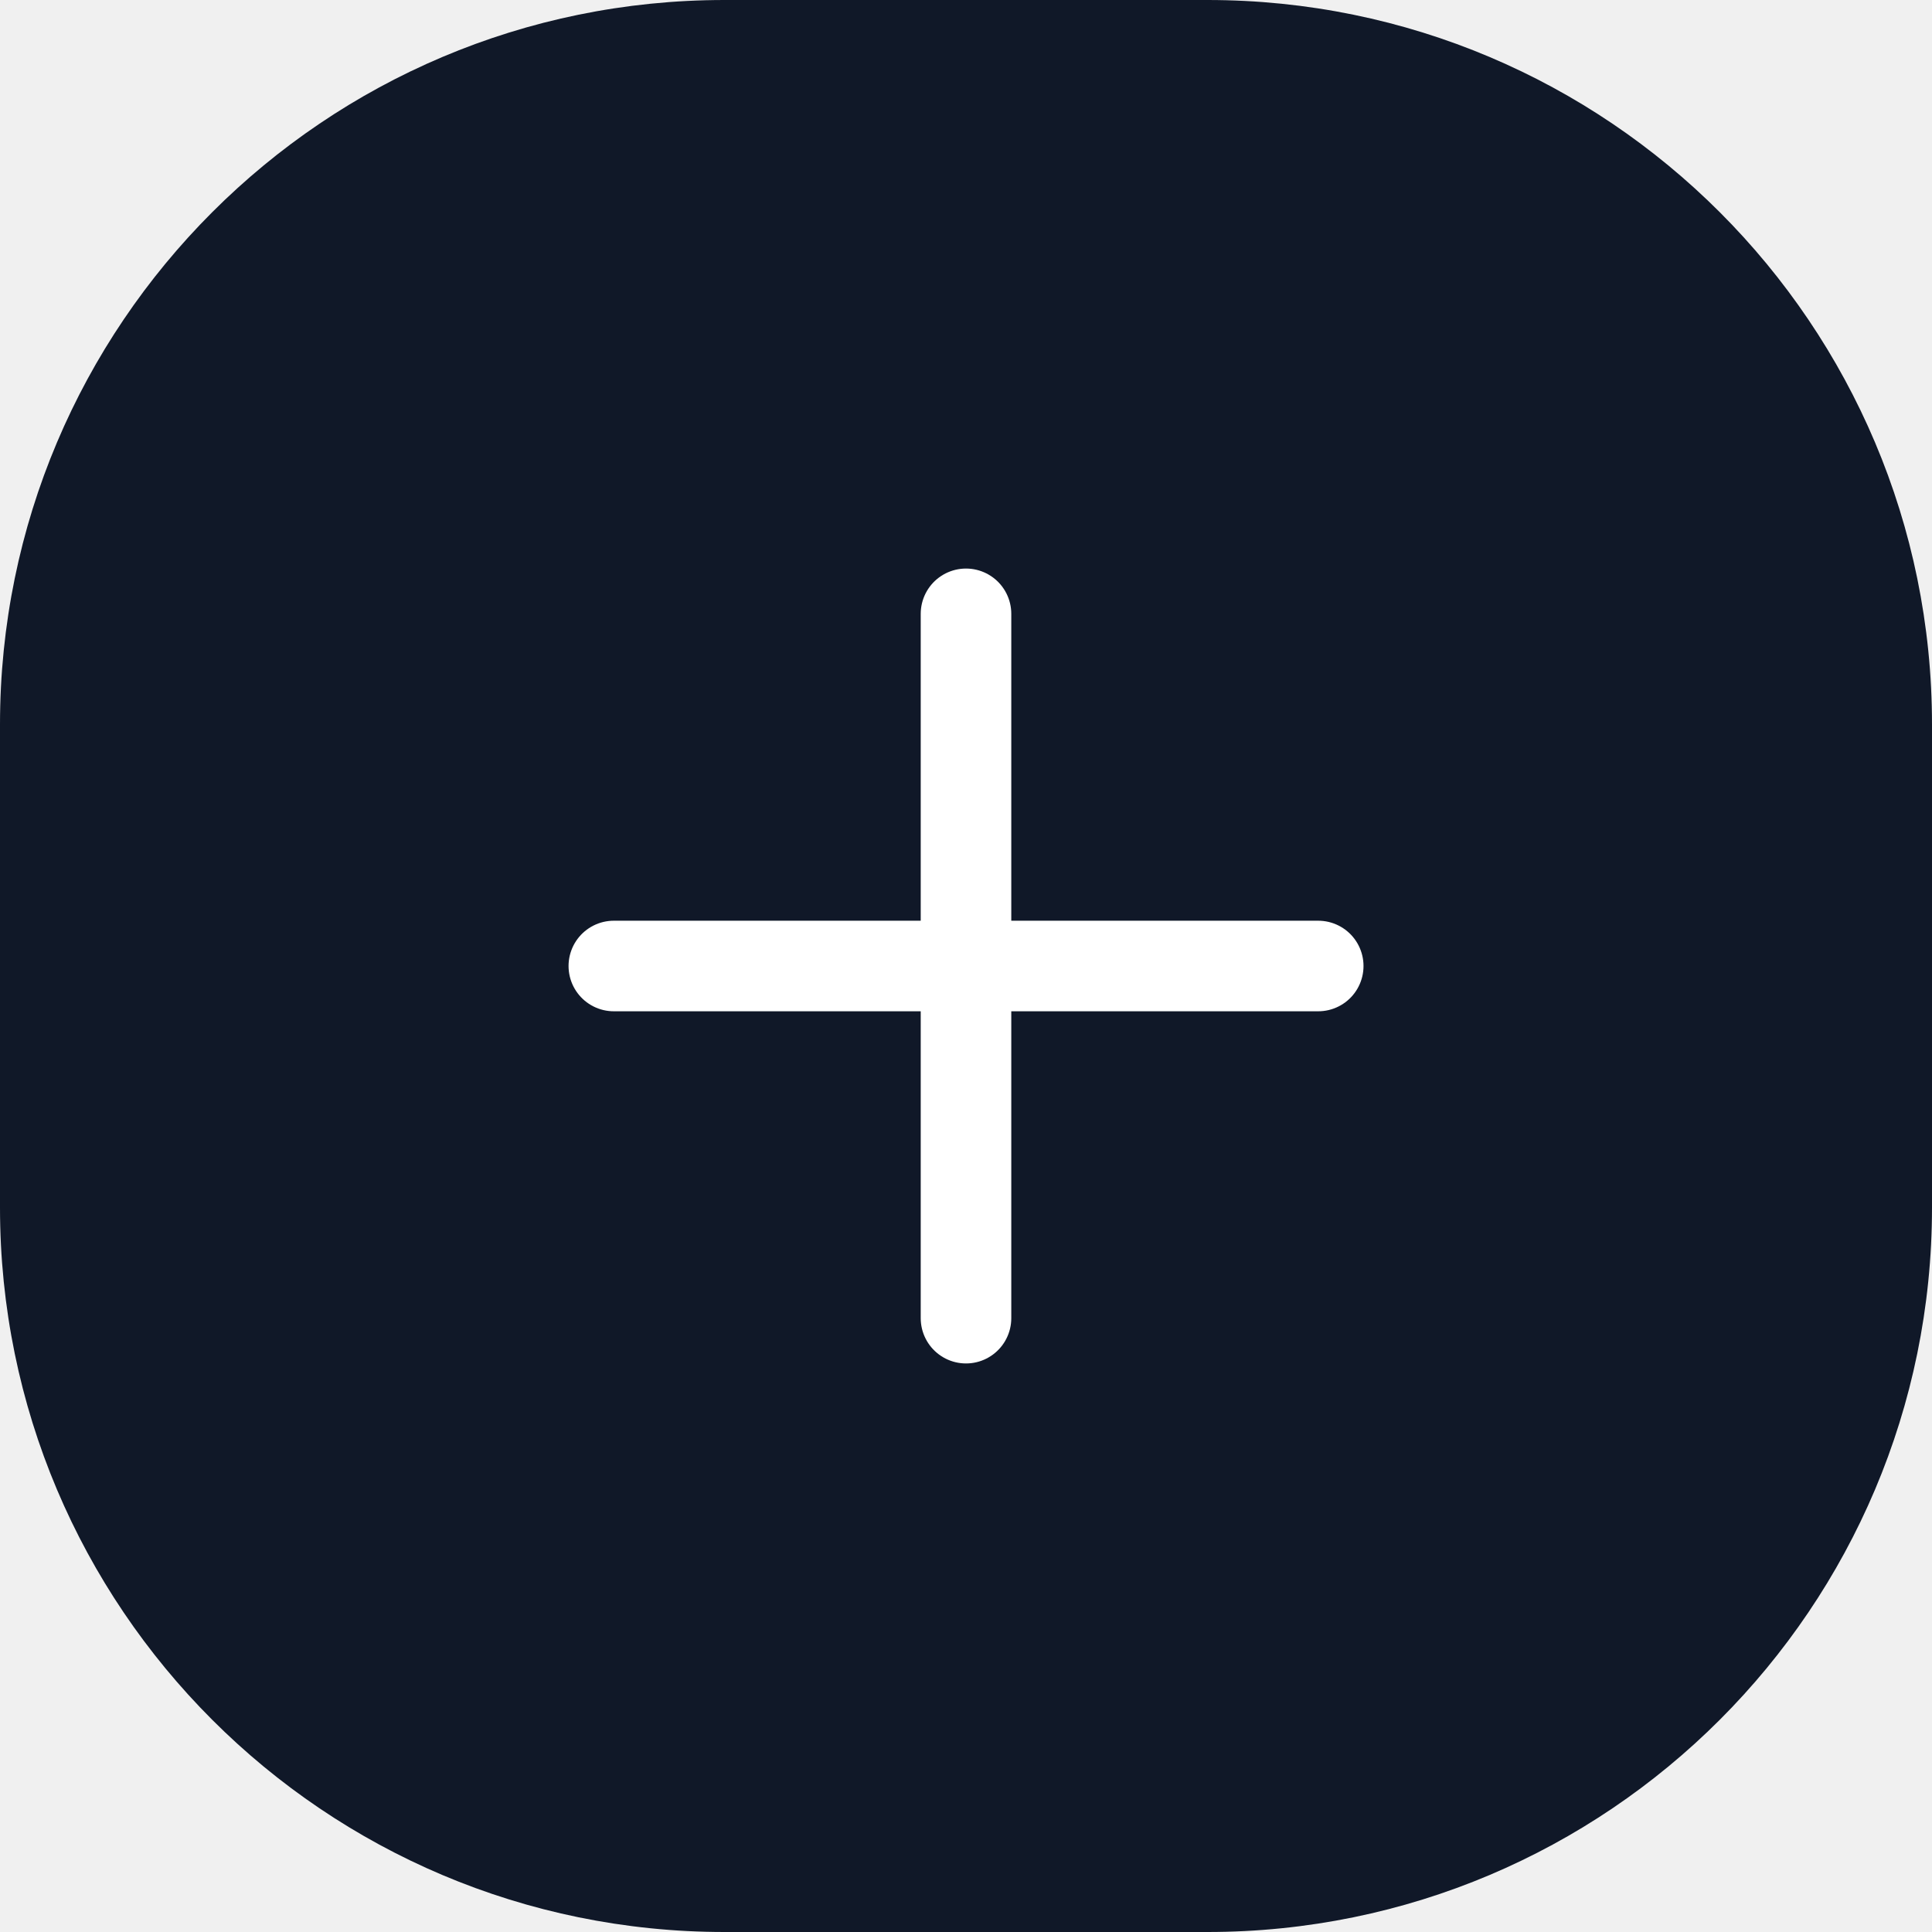
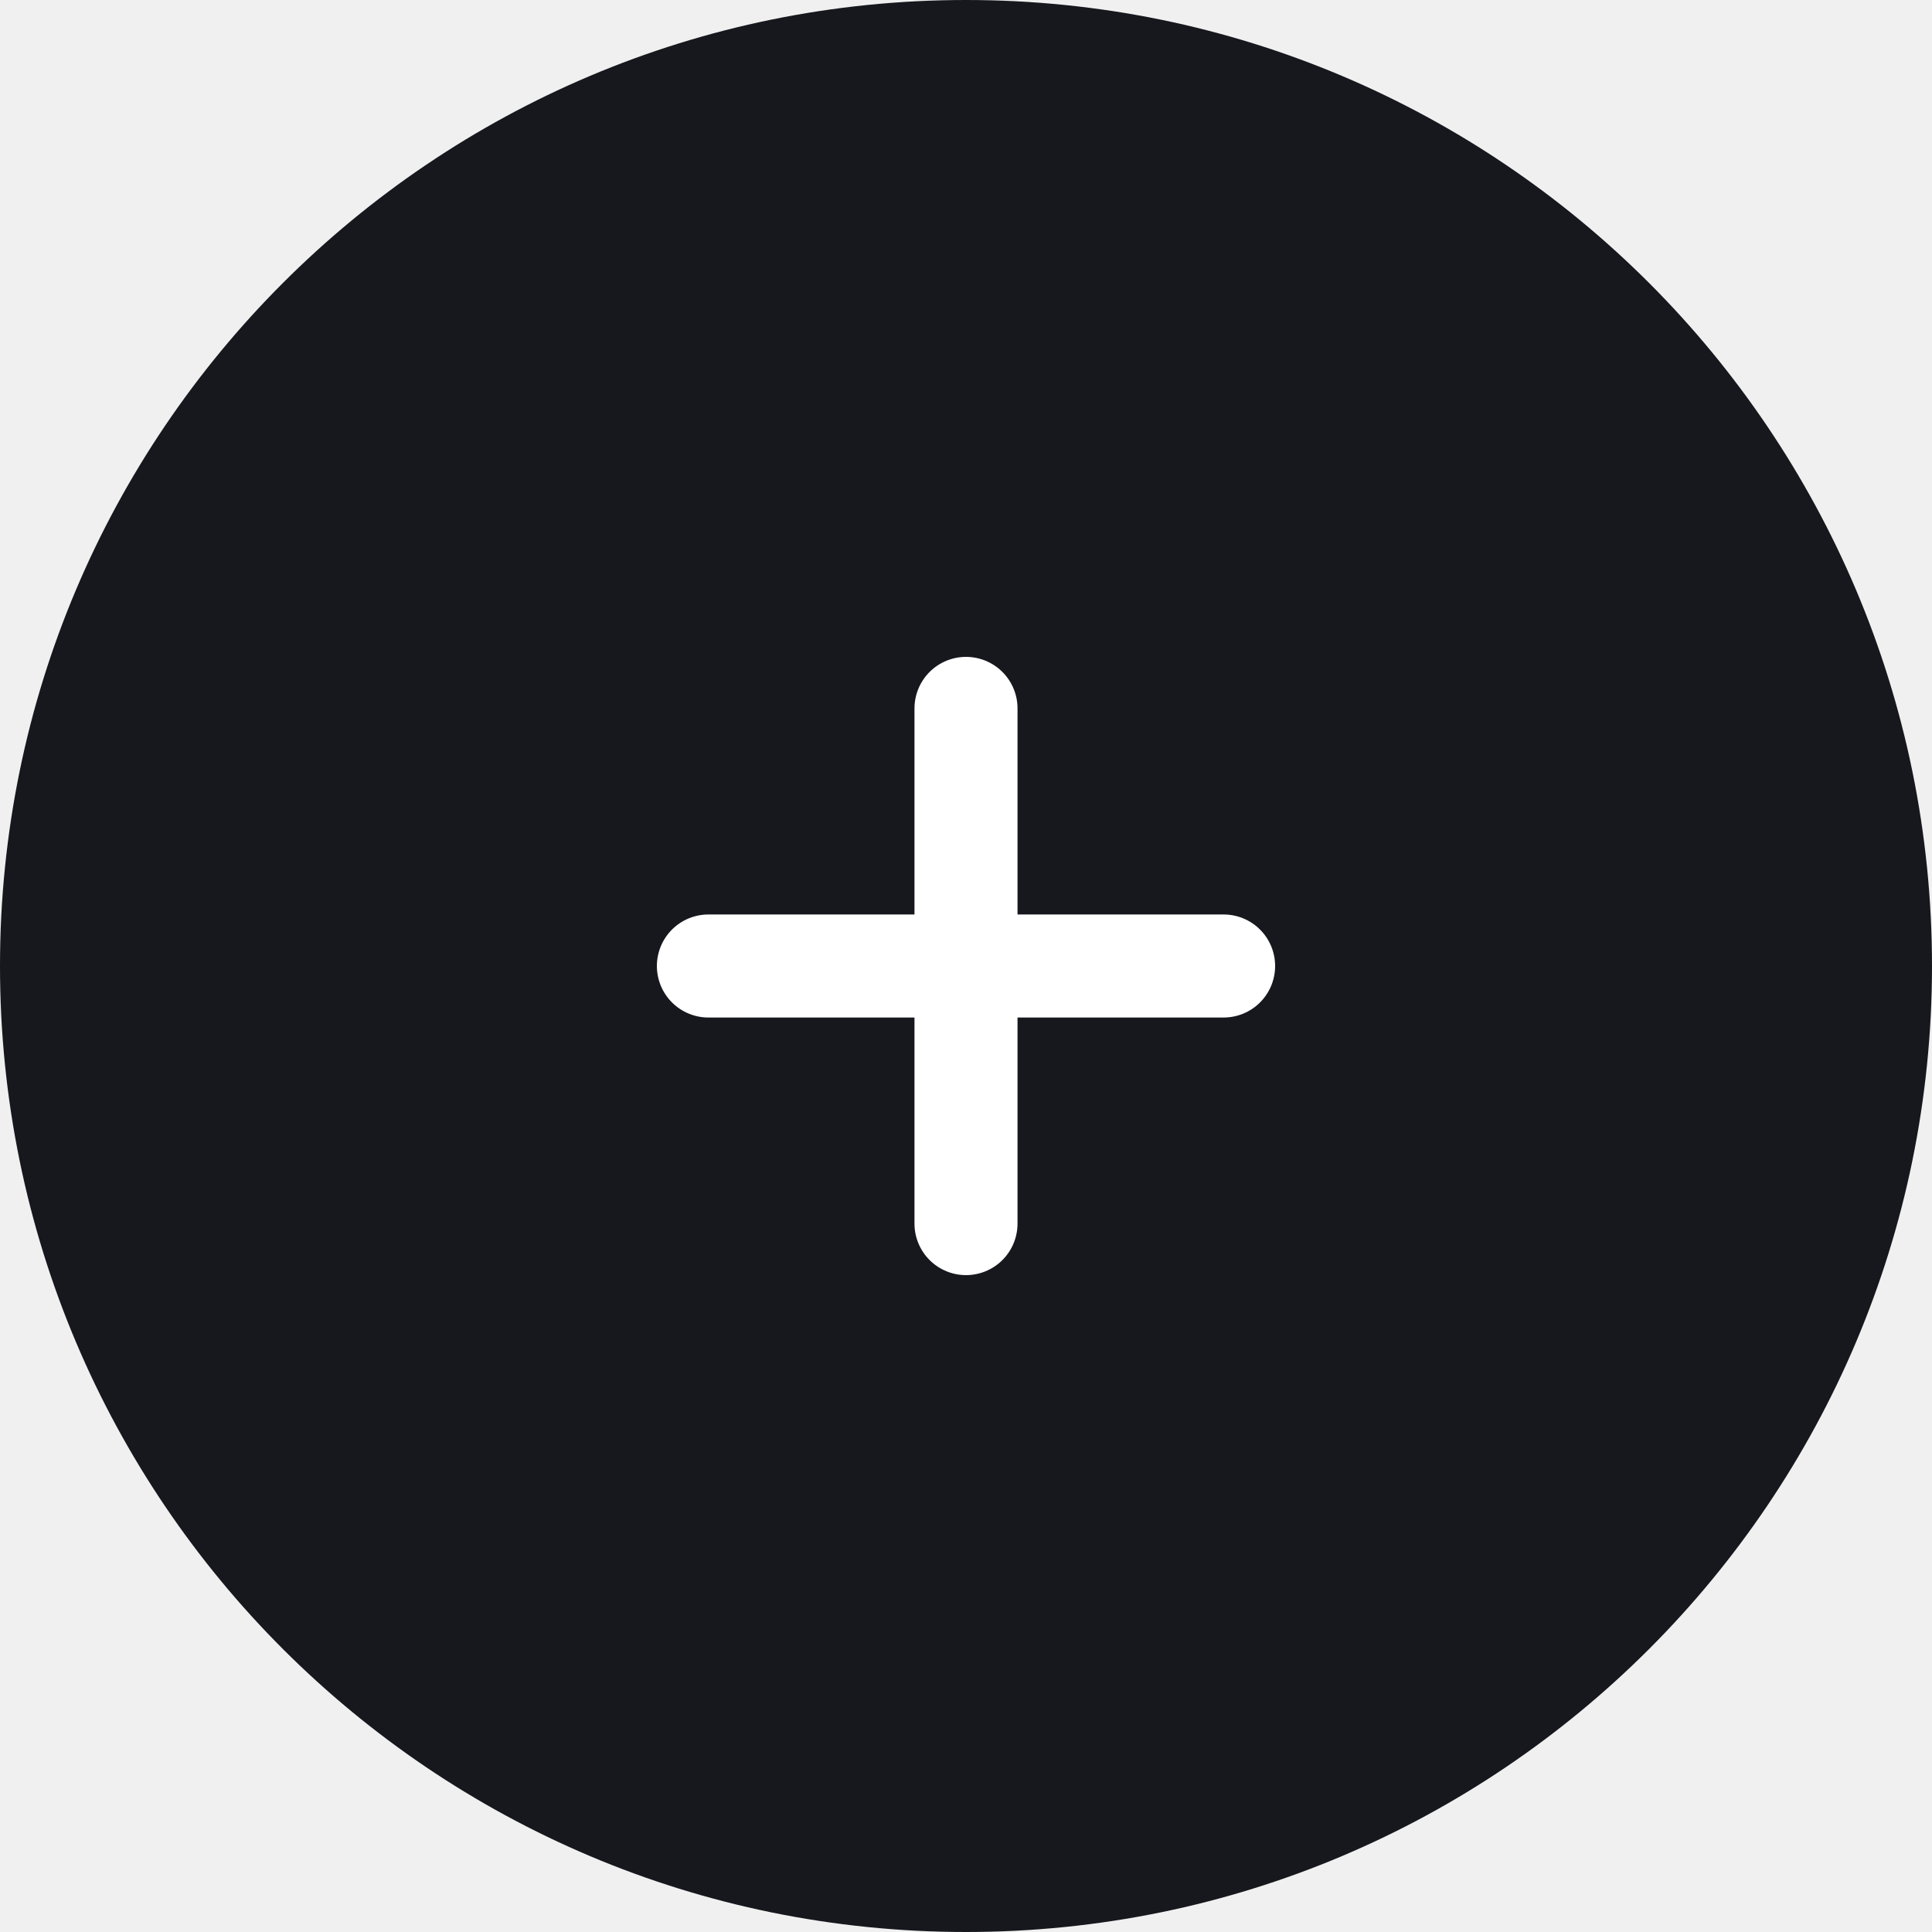
- <svg xmlns="http://www.w3.org/2000/svg" width="32" height="32" viewBox="0 0 32 32" fill="none">
-   <path d="M0 12C0 5.373 5.373 0 12 0H20C26.627 0 32 5.373 32 12V20C32 26.627 26.627 32 20 32H12C5.373 32 0 26.627 0 20V12Z" fill="#101828" />
-   <path d="M16 10.167V21.833M10.167 16H21.834" stroke="white" stroke-width="1.5" stroke-linecap="round" stroke-linejoin="round" />
+ <svg xmlns="http://www.w3.org/2000/svg" width="30" height="30" viewBox="0 0 30 30" fill="none">
+   <rect width="30" height="30" rx="15" fill="#16181D" />
+   <path d="M15 11V19M11 15H19" stroke="white" stroke-width="1.6" stroke-linecap="round" />
</svg>
